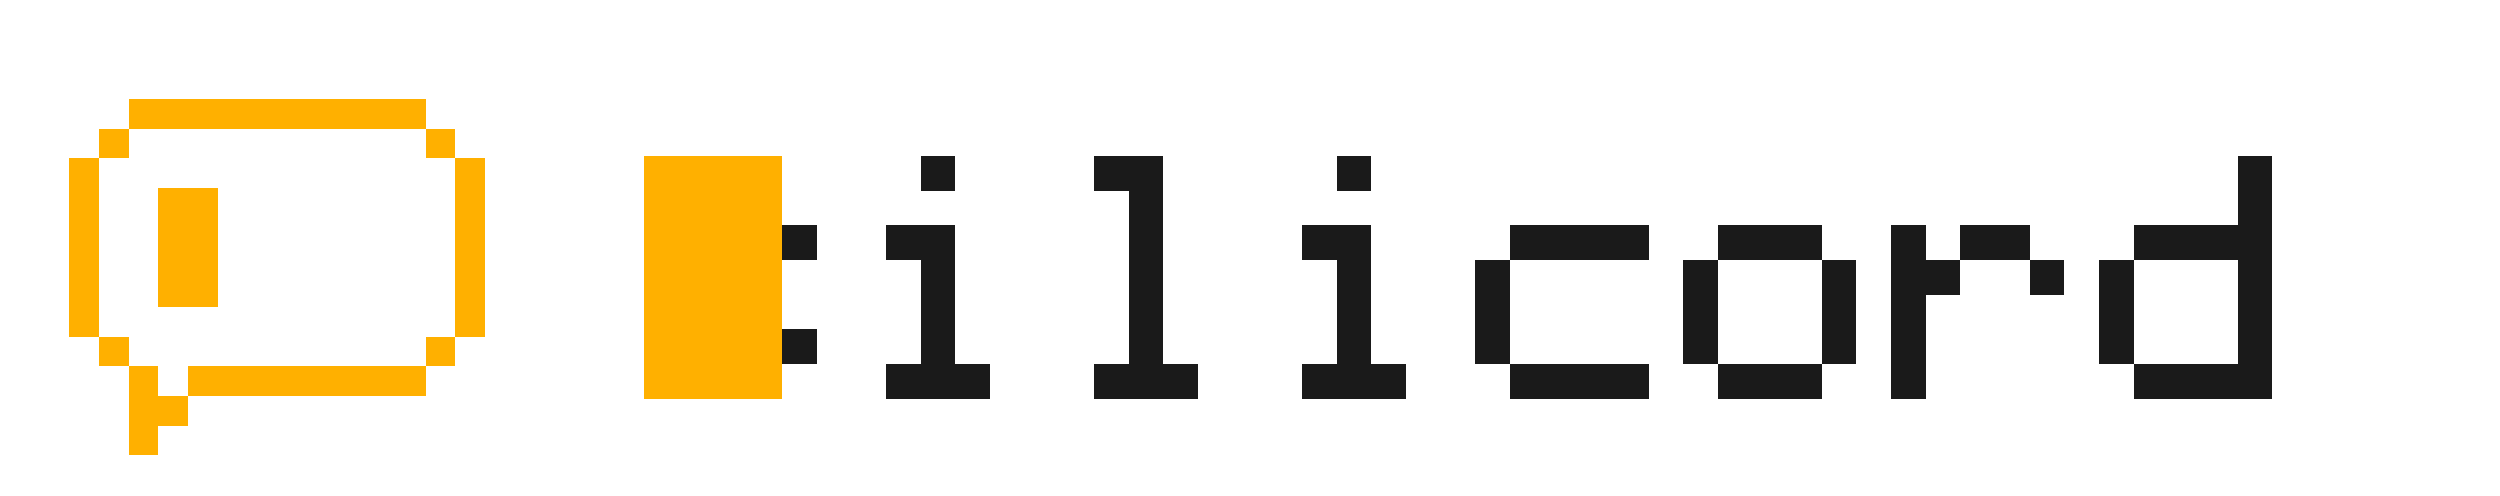
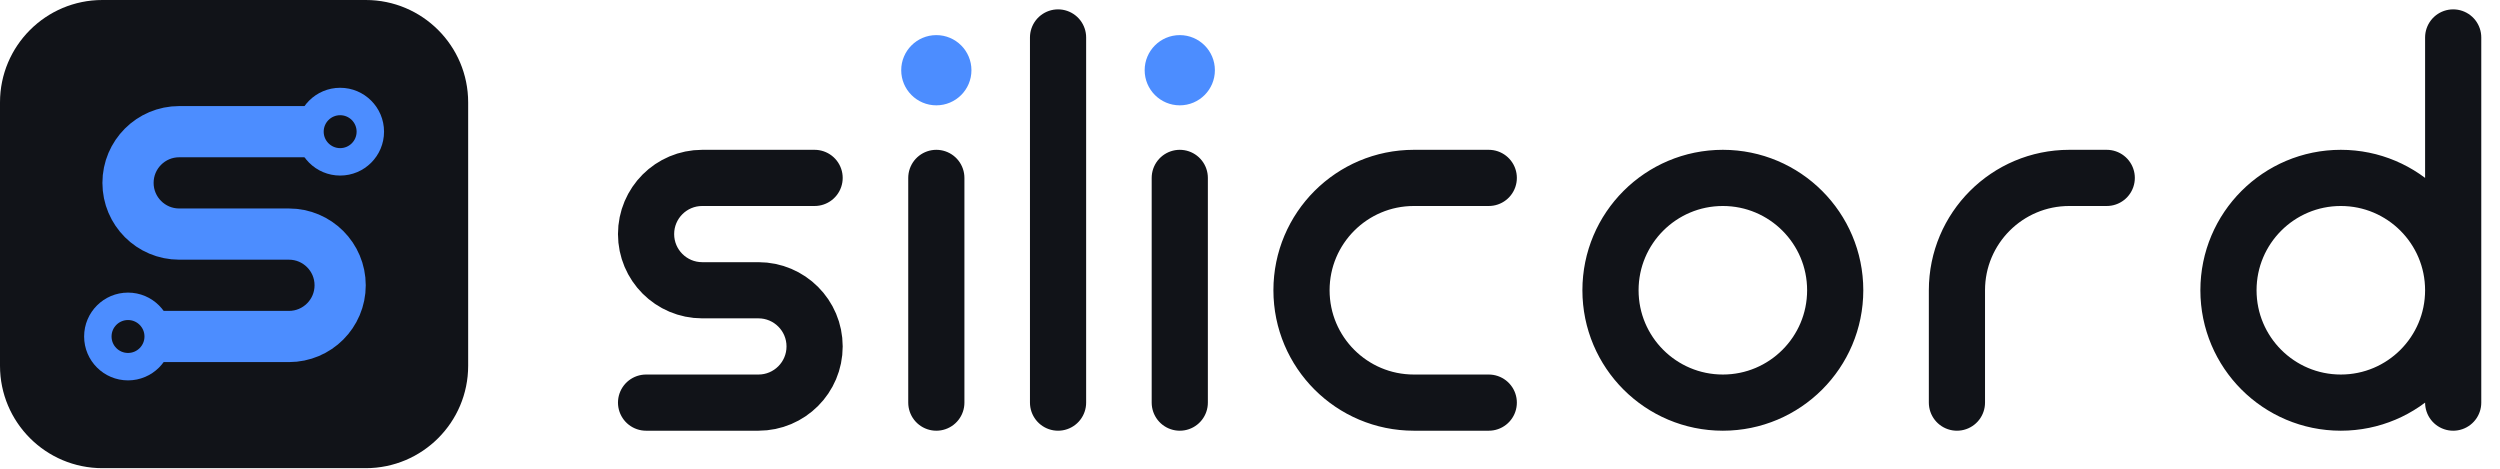
- <svg xmlns="http://www.w3.org/2000/svg" viewBox="80 48 1010 200" width="1010" height="200" shape-rendering="crispEdges">
-   <style>
- .amber{fill:#FFB000}.ink{fill:#1A1A1A}
- @keyframes l0{0%{opacity:0}8.33%{opacity:1}90%{opacity:0}}.l0{animation:l0 6s step-end infinite}
- @keyframes l1{0%{opacity:0}11%{opacity:1}90%{opacity:0}}.l1{animation:l1 6s step-end infinite}
- @keyframes l2{0%{opacity:0}13.67%{opacity:1}90%{opacity:0}}.l2{animation:l2 6s step-end infinite}
- @keyframes l3{0%{opacity:0}16.33%{opacity:1}90%{opacity:0}}.l3{animation:l3 6s step-end infinite}
- @keyframes l4{0%{opacity:0}19%{opacity:1}90%{opacity:0}}.l4{animation:l4 6s step-end infinite}
- @keyframes l5{0%{opacity:0}21.67%{opacity:1}90%{opacity:0}}.l5{animation:l5 6s step-end infinite}
- @keyframes l6{0%{opacity:0}24.33%{opacity:1}90%{opacity:0}}.l6{animation:l6 6s step-end infinite}
- @keyframes l7{0%{opacity:0}27%{opacity:1}90%{opacity:0}}.l7{animation:l7 6s step-end infinite}
- @keyframes move{0%{transform:translateX(0)}8.33%{transform:translateX(84px)}11%{transform:translateX(168px)}13.67%{transform:translateX(252px)}16.33%{transform:translateX(336px)}19%{transform:translateX(420px)}21.67%{transform:translateX(504px)}24.33%{transform:translateX(588px)}27%{transform:translateX(672px)}90%{transform:translateX(0)}}.cur{animation:move 6s step-end infinite}
- @keyframes blink{0%{opacity:1}50%{opacity:0}}.blink{animation:blink 1s step-end infinite}
- @media (prefers-reduced-motion:reduce){.ink{animation:none;opacity:1}.cur{animation:none;transform:translateX(672px)}.blink{animation:none}}
-   </style>
-   <path class="amber" d="M132 88h120v12h-120zM120 100h12v12h-12zM252 100h12v12h-12zM108 112h12v12h-12zM264 112h12v12h-12zM108 124h12v12h-12zM264 124h12v12h-12zM108 136h12v12h-12zM264 136h12v12h-12zM108 148h12v12h-12zM264 148h12v12h-12zM108 160h12v12h-12zM264 160h12v12h-12zM108 172h12v12h-12zM264 172h12v12h-12zM120 184h12v12h-12zM252 184h12v12h-12zM132 196h12v12h-12zM156 196h96v12h-96zM132 208h24v12h-24zM132 220h12v12h-12z" />
-   <rect class="amber blink" x="144" y="124" width="24" height="48" />
-   <path class="ink l0" d="M354 139h56v14h-56zM340 153h14v14h-14zM354 167h42v14h-42zM396 181h14v14h-14zM340 195h56v14h-56z" />
-   <path class="ink l1" d="M452 111h14v14h-14zM438 139h28v14h-28zM452 153h14v14h-14zM452 167h14v14h-14zM452 181h14v14h-14zM438 195h42v14h-42z" />
-   <path class="ink l2" d="M522 111h28v14h-28zM536 125h14v14h-14zM536 139h14v14h-14zM536 153h14v14h-14zM536 167h14v14h-14zM536 181h14v14h-14zM522 195h42v14h-42z" />
-   <path class="ink l3" d="M620 111h14v14h-14zM606 139h28v14h-28zM620 153h14v14h-14zM620 167h14v14h-14zM620 181h14v14h-14zM606 195h42v14h-42z" />
-   <path class="ink l4" d="M690 139h56v14h-56zM676 153h14v14h-14zM676 167h14v14h-14zM676 181h14v14h-14zM690 195h56v14h-56z" />
-   <path class="ink l5" d="M774 139h42v14h-42zM760 153h14v14h-14zM816 153h14v14h-14zM760 167h14v14h-14zM816 167h14v14h-14zM760 181h14v14h-14zM816 181h14v14h-14zM774 195h42v14h-42z" />
-   <path class="ink l6" d="M844 139h14v14h-14zM872 139h28v14h-28zM844 153h28v14h-28zM900 153h14v14h-14zM844 167h14v14h-14zM844 181h14v14h-14zM844 195h14v14h-14z" />
-   <path class="ink l7" d="M984 111h14v14h-14zM984 125h14v14h-14zM942 139h56v14h-56zM928 153h14v14h-14zM984 153h14v14h-14zM928 167h14v14h-14zM984 167h14v14h-14zM928 181h14v14h-14zM984 181h14v14h-14zM942 195h56v14h-56z" />
-   <g class="cur">
-     <rect class="amber blink" x="340" y="111" width="56" height="98" />
+ <svg xmlns="http://www.w3.org/2000/svg" viewBox="0 0 1068 200" width="1068" height="200">
+   <g transform="scale(0.390625)">
+     <rect width="512" height="512" rx="112" fill="#111318" />
+     <path d="M364 144H196A56 56 0 0 0 196 256H316A56 56 0 0 1 316 368H148" fill="none" stroke="#4C8DFF" stroke-width="56" stroke-linecap="round" />
+     <circle cx="372" cy="144" r="48" fill="#4C8DFF" />
+     <circle cx="372" cy="144" r="18" fill="#111318" />
+     <circle cx="140" cy="368" r="48" fill="#4C8DFF" />
+     <circle cx="140" cy="368" r="18" fill="#111318" />
  </g>
+   <path d="M348 76H300A24 24 0 0 0 300 124H324A24 24 0 0 1 324 172H276M400 76V172M452 16V172M504 76V172M636 76H604A48 48 0 0 0 604 172H636M736 76A48 48 0 0 1 736 172A48 48 0 0 1 736 76M836 172V124A48 48 0 0 1 884 76H900M1000 76A48 48 0 0 0 1000 172A48 48 0 0 0 1000 76M1048 16V172" fill="none" stroke="#111318" stroke-width="24" stroke-linecap="round" stroke-linejoin="round" />
+   <circle cx="400" cy="30" r="15" fill="#4C8DFF" />
+   <circle cx="504" cy="30" r="15" fill="#4C8DFF" />
</svg>
